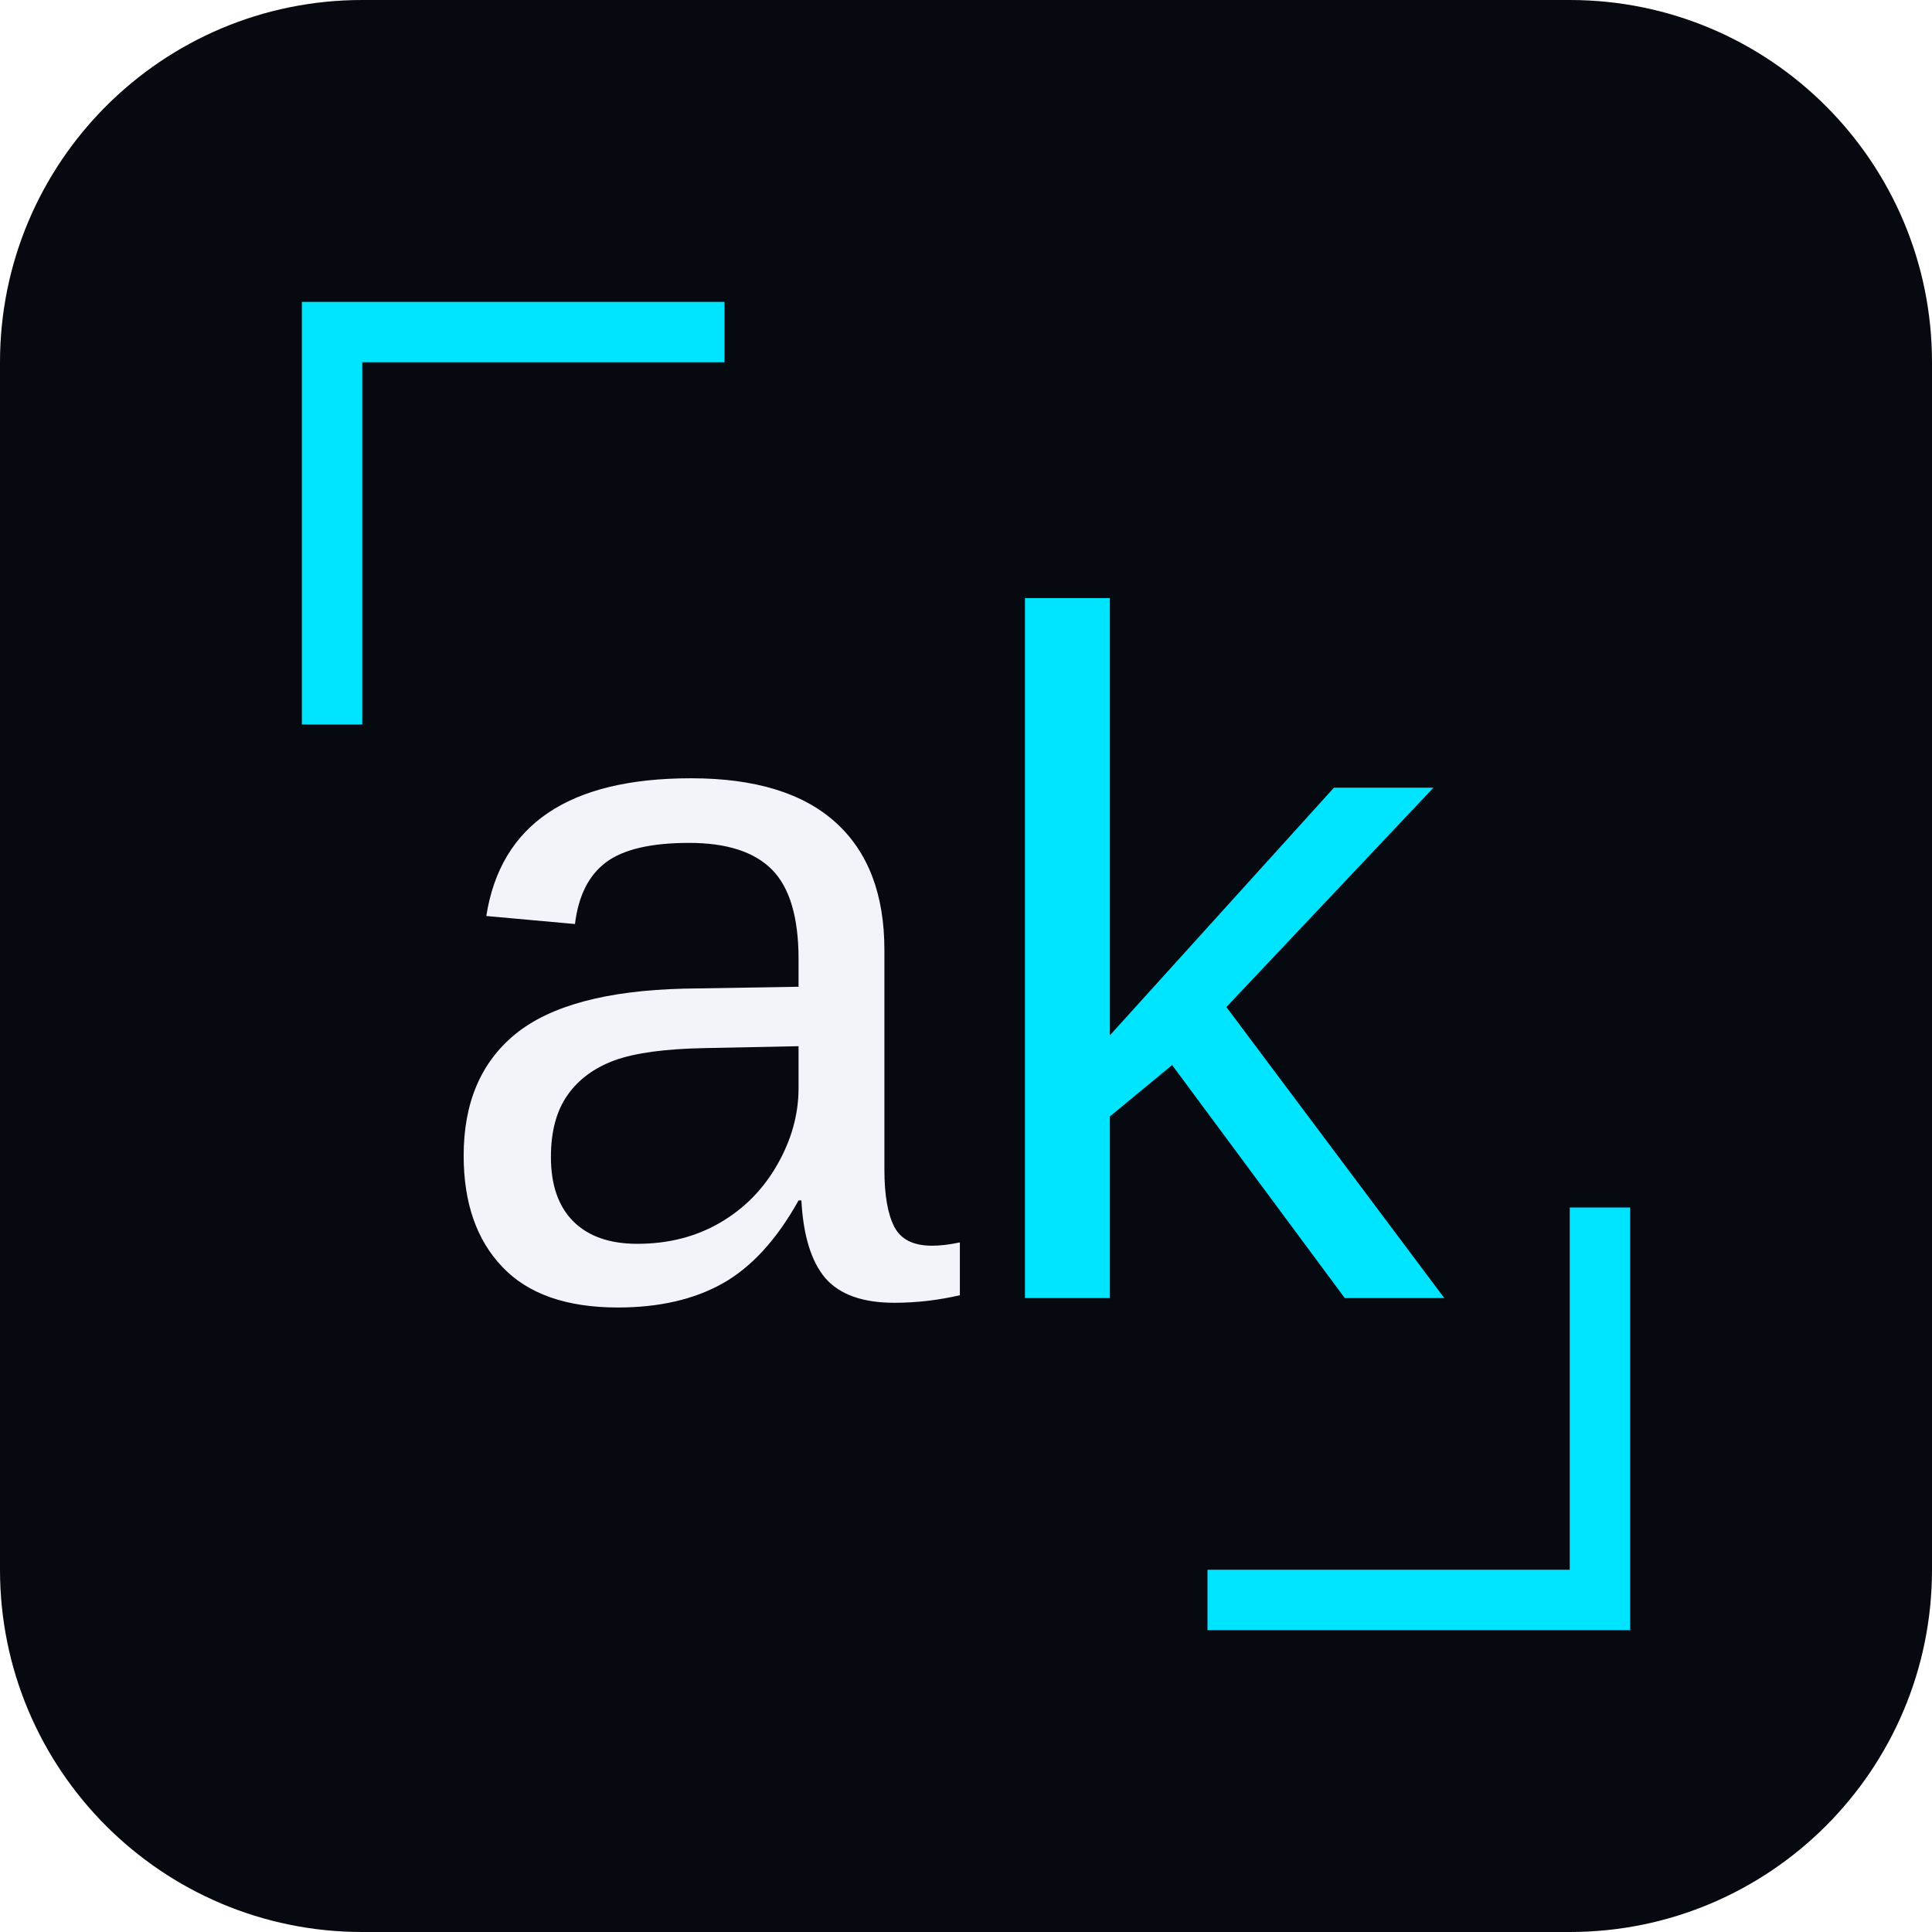
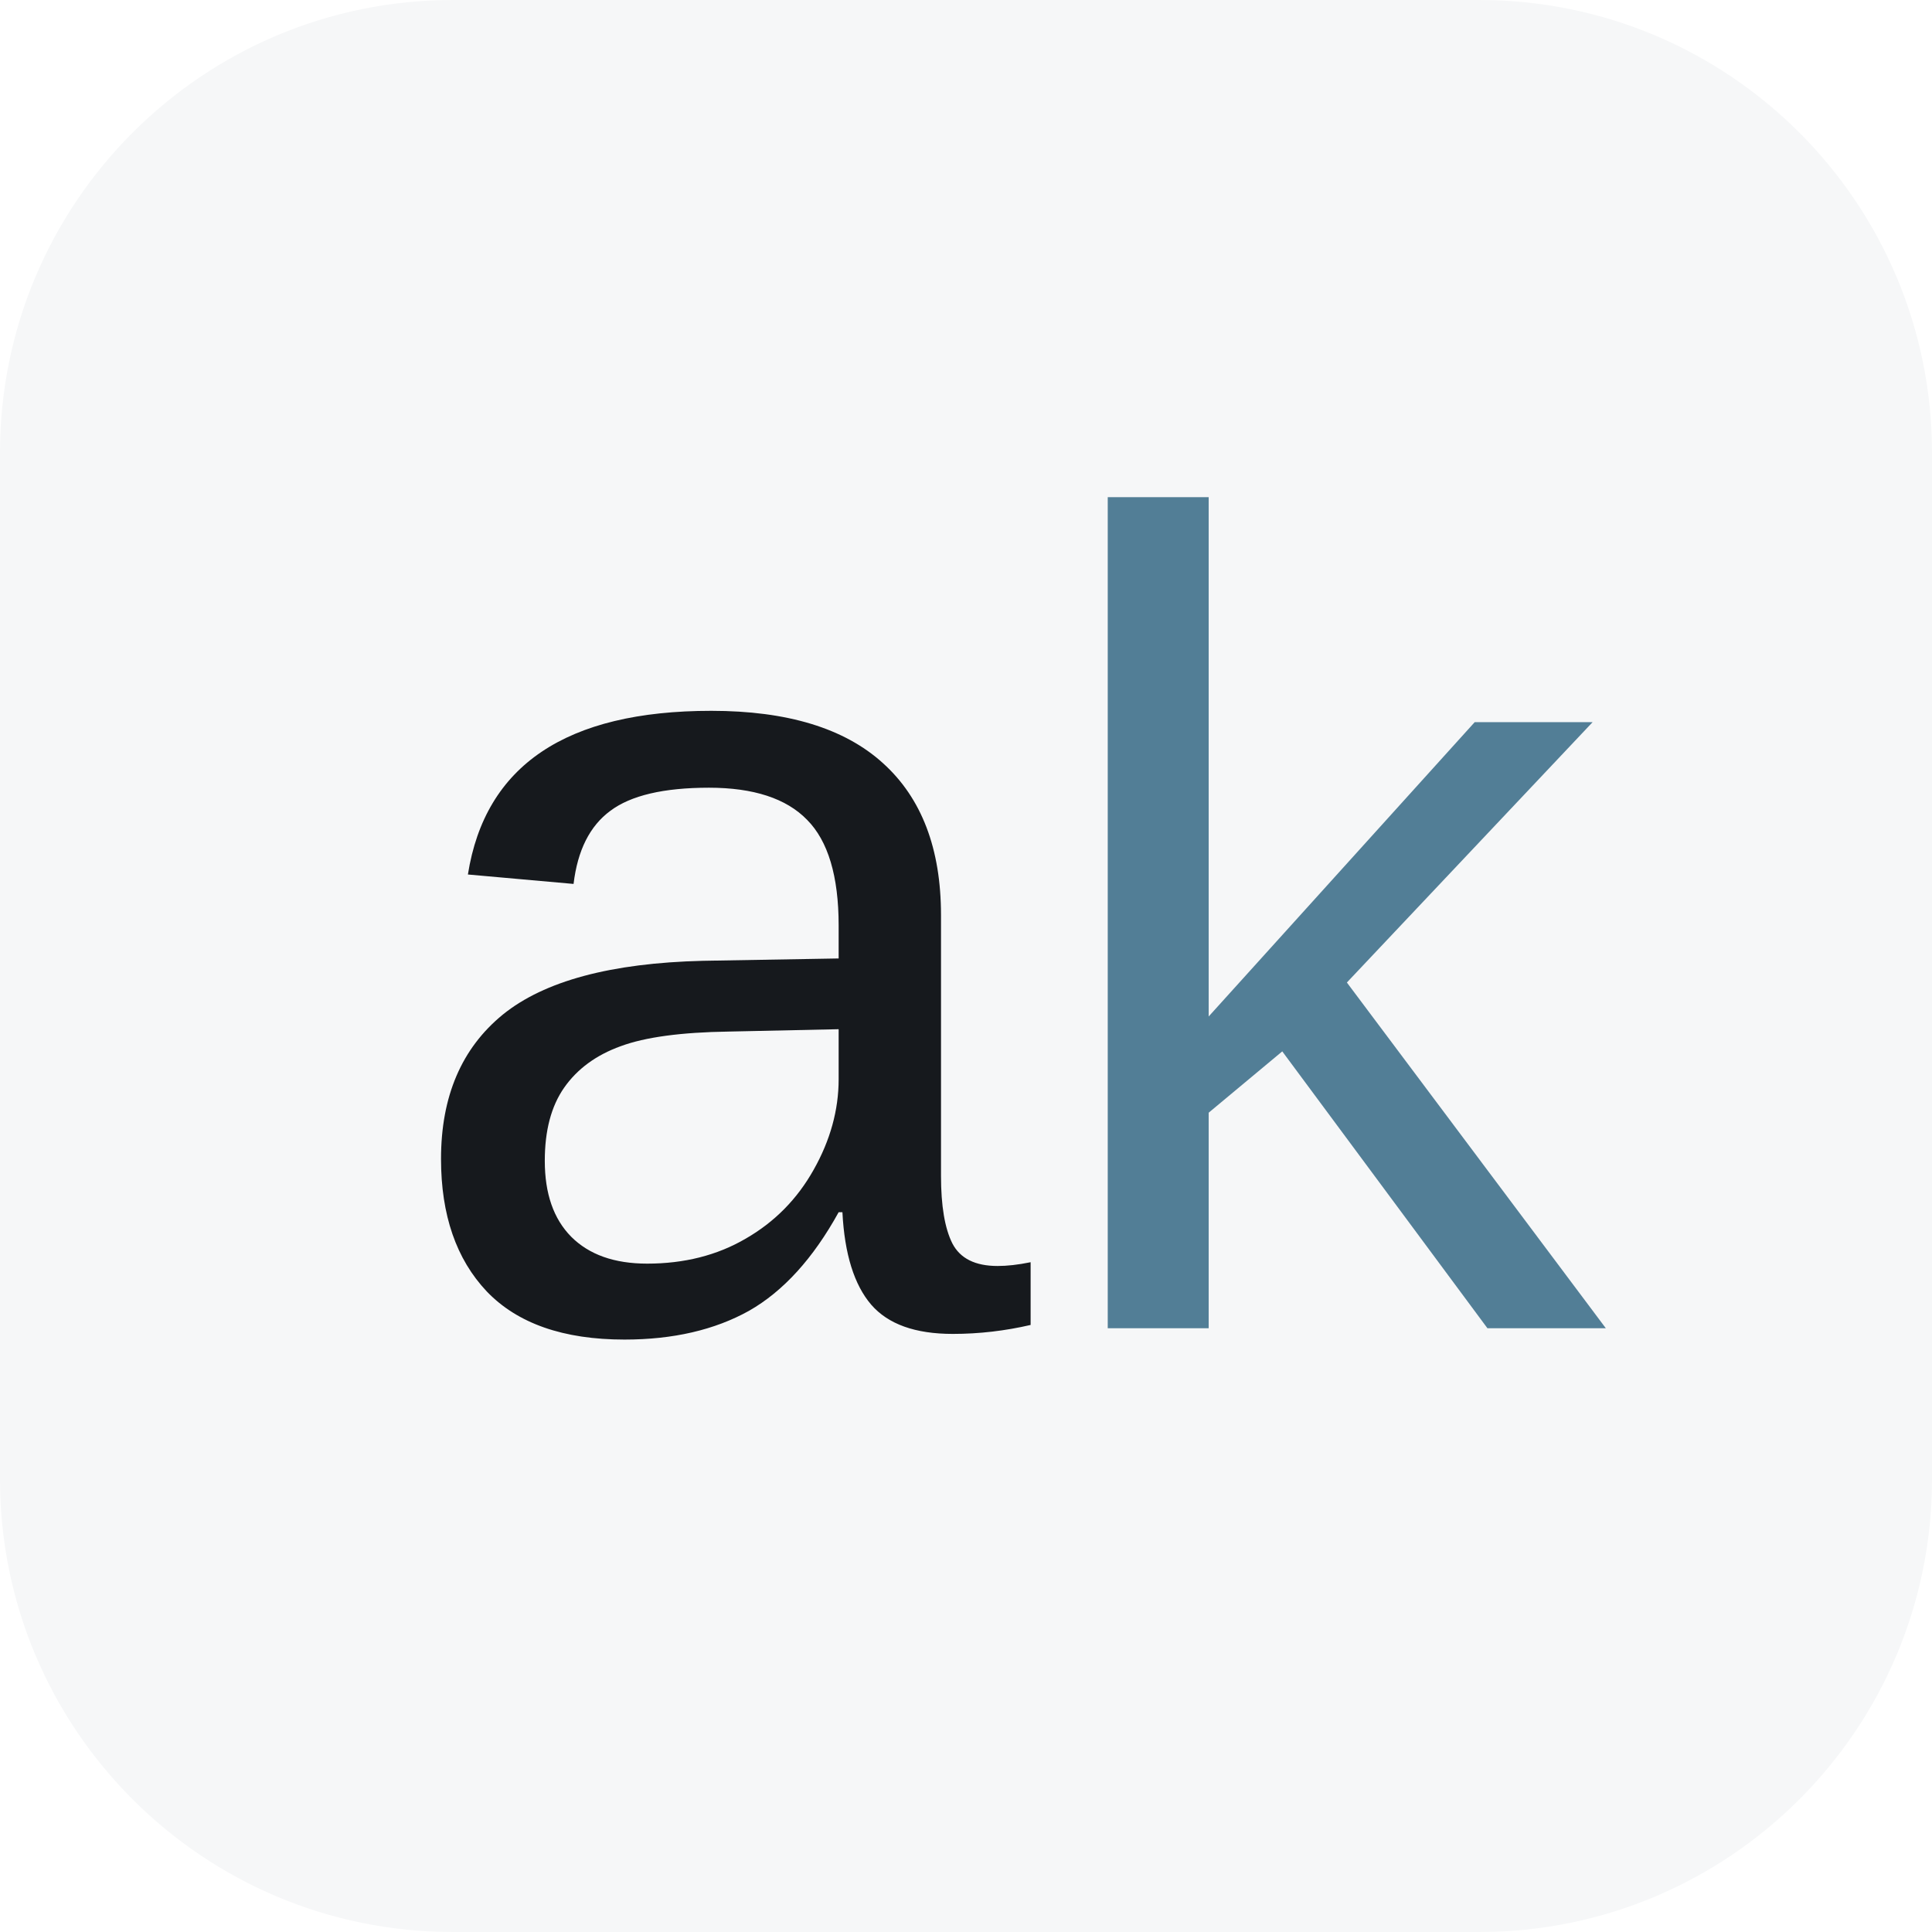
<svg xmlns="http://www.w3.org/2000/svg" viewBox="0 0 64 64">
-   <rect width="64" height="64" rx="12" fill="#06090f" />
-   <path d="M11 24v-13h13M40 53h13V40" fill="none" stroke="#00e5ff" stroke-width="2" />
-   <text x="14" y="43" fill="#f1f5f9" font-family="Arial,sans-serif" font-size="32" letter-spacing="-4">a<tspan fill="#00e5ff">k</tspan>
+   <rect width="64" height="64" rx="15" fill="#f6f7f8" />
+   <text x="13" y="44" fill="#16191d" font-family="Arial,sans-serif" font-size="38" letter-spacing="-4">a<tspan fill="#527e96">k</tspan>
  </text>
</svg>
